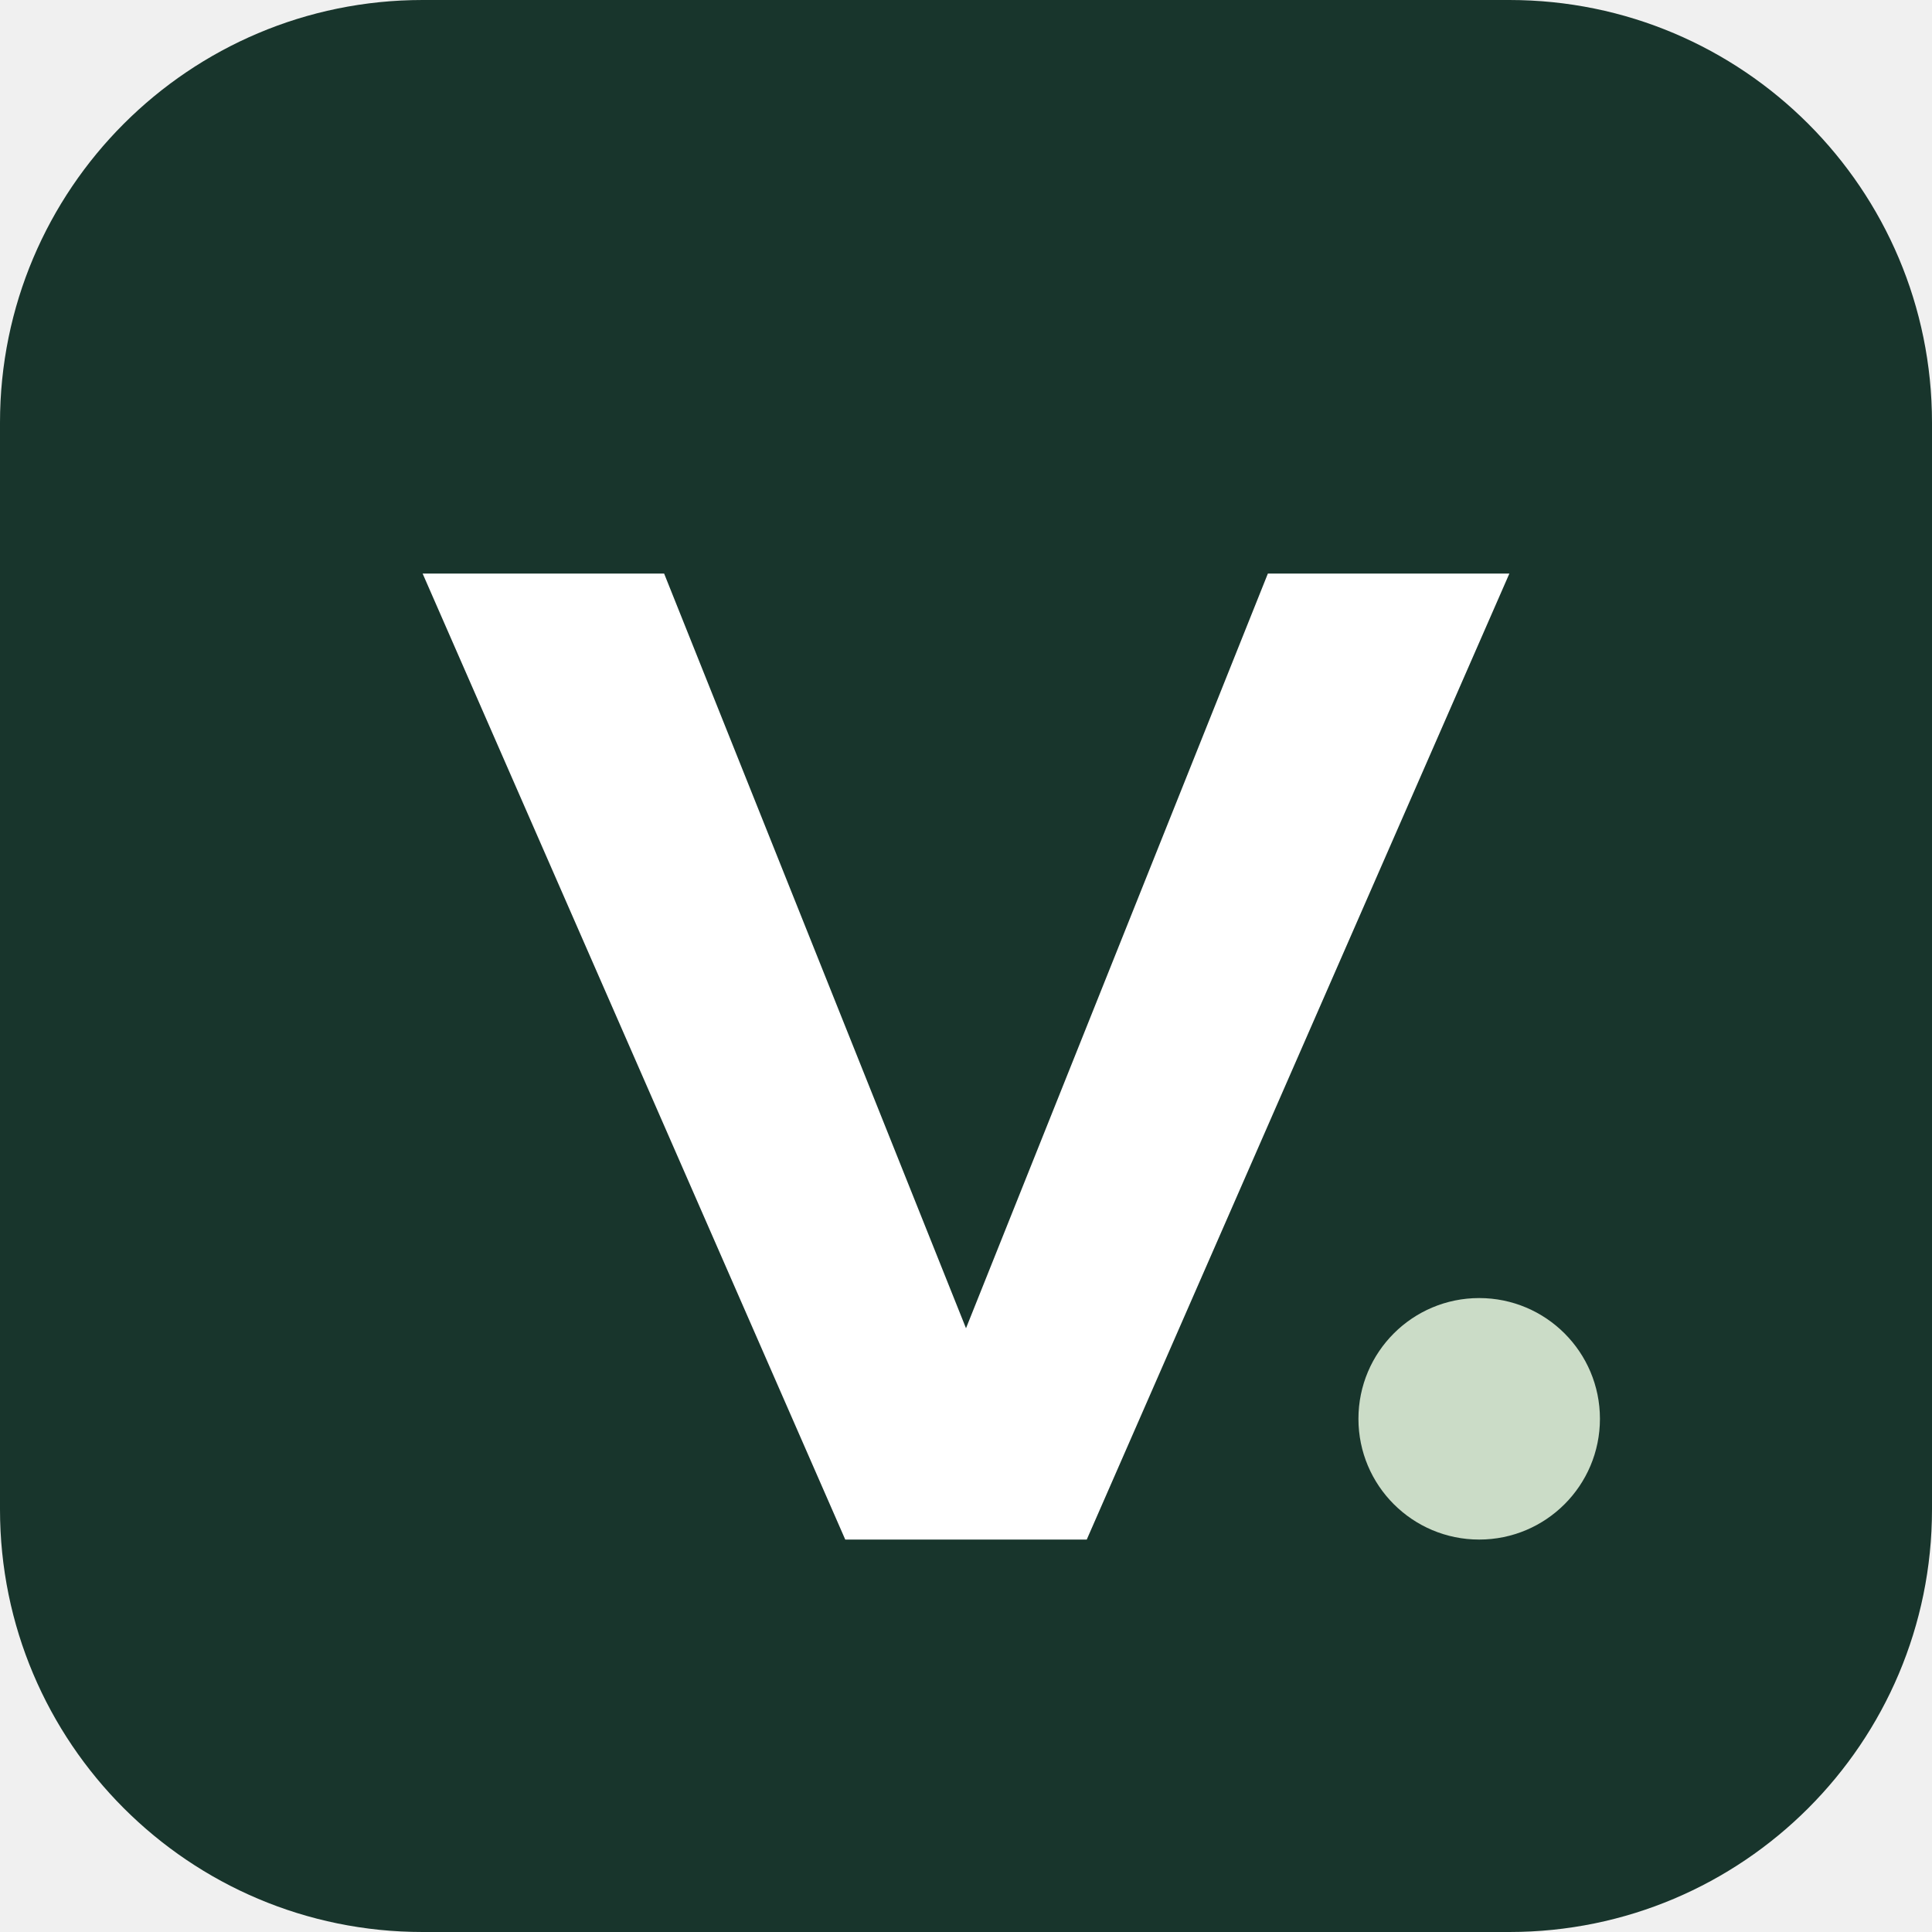
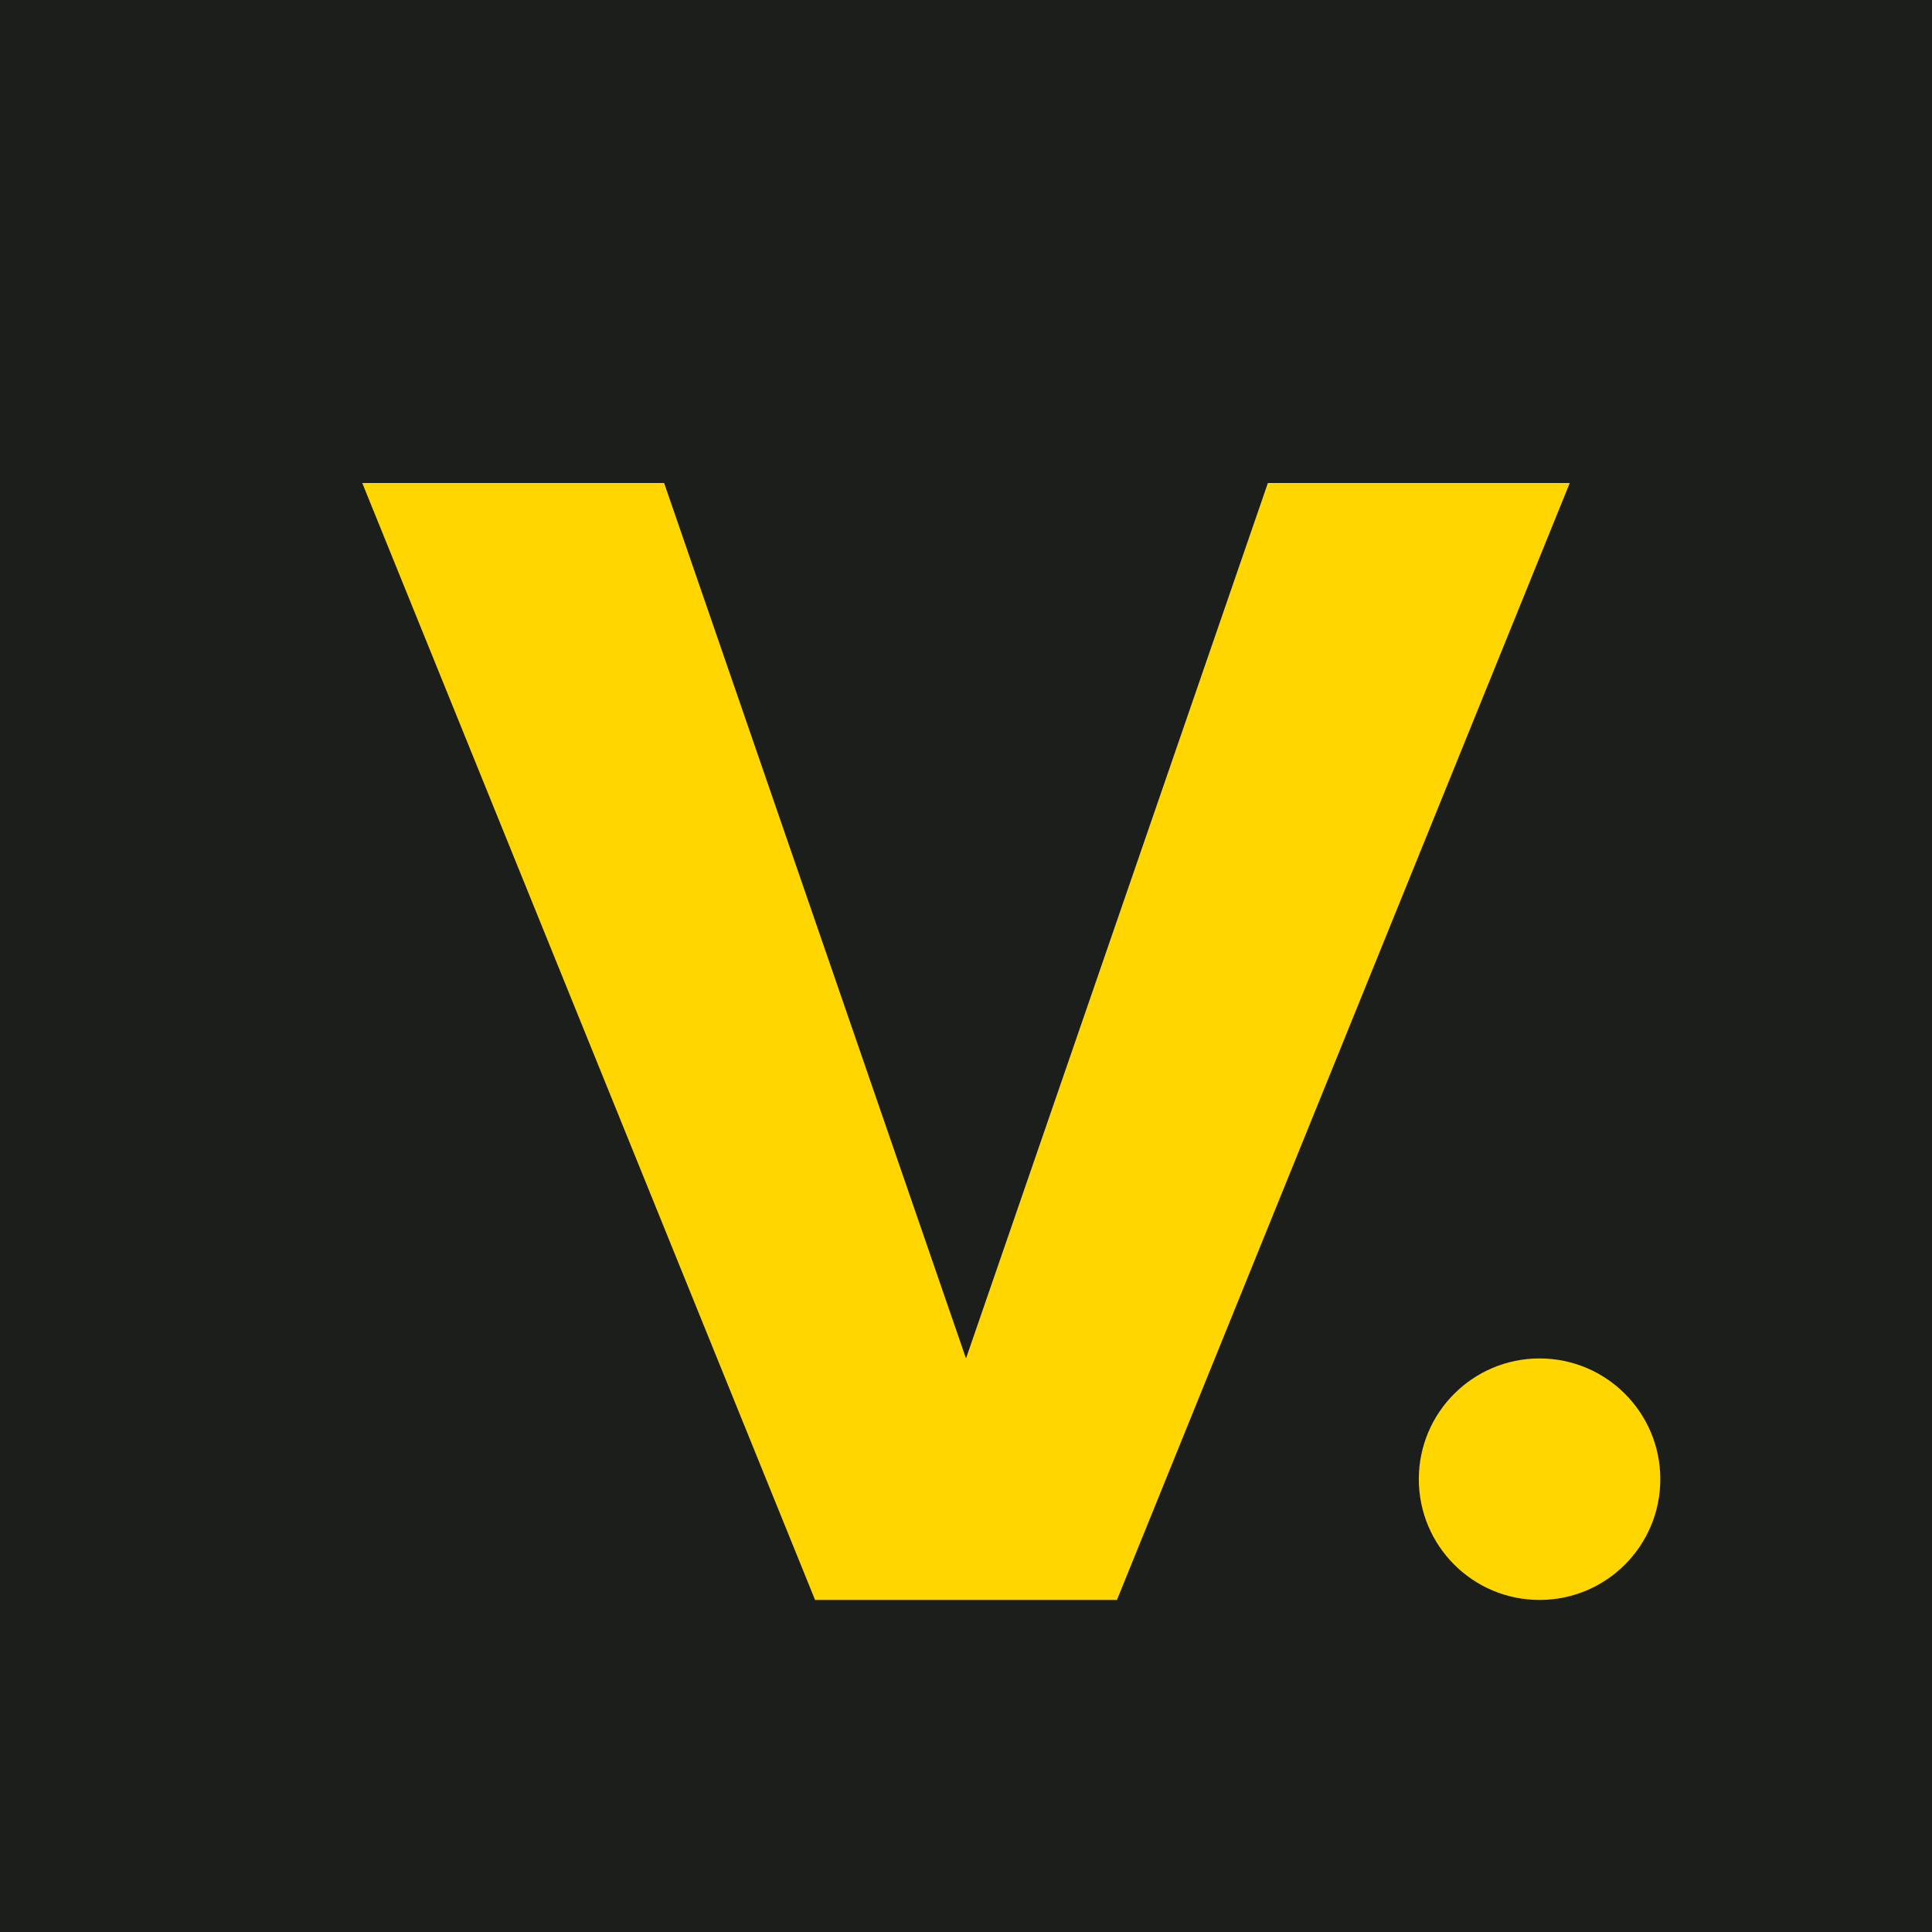
<svg xmlns="http://www.w3.org/2000/svg" viewBox="0 0 64 64">
-   <rect width="64" height="64" rx="14" fill="#18352c" />
-   <path d="M14 19h8l10 25 10-25h8L36 51h-8z" fill="#fff" />
-   <circle cx="49" cy="47" r="4" fill="#cbdcc7" />
+   <rect width="64" height="64" fill="#1C1E1C" />
+   <path d="M12 16h10l10 29 10-29h10L37 53H27z" fill="#FFD600" />
+   <circle cx="51" cy="49" r="4" fill="#FFD600" />
</svg>
